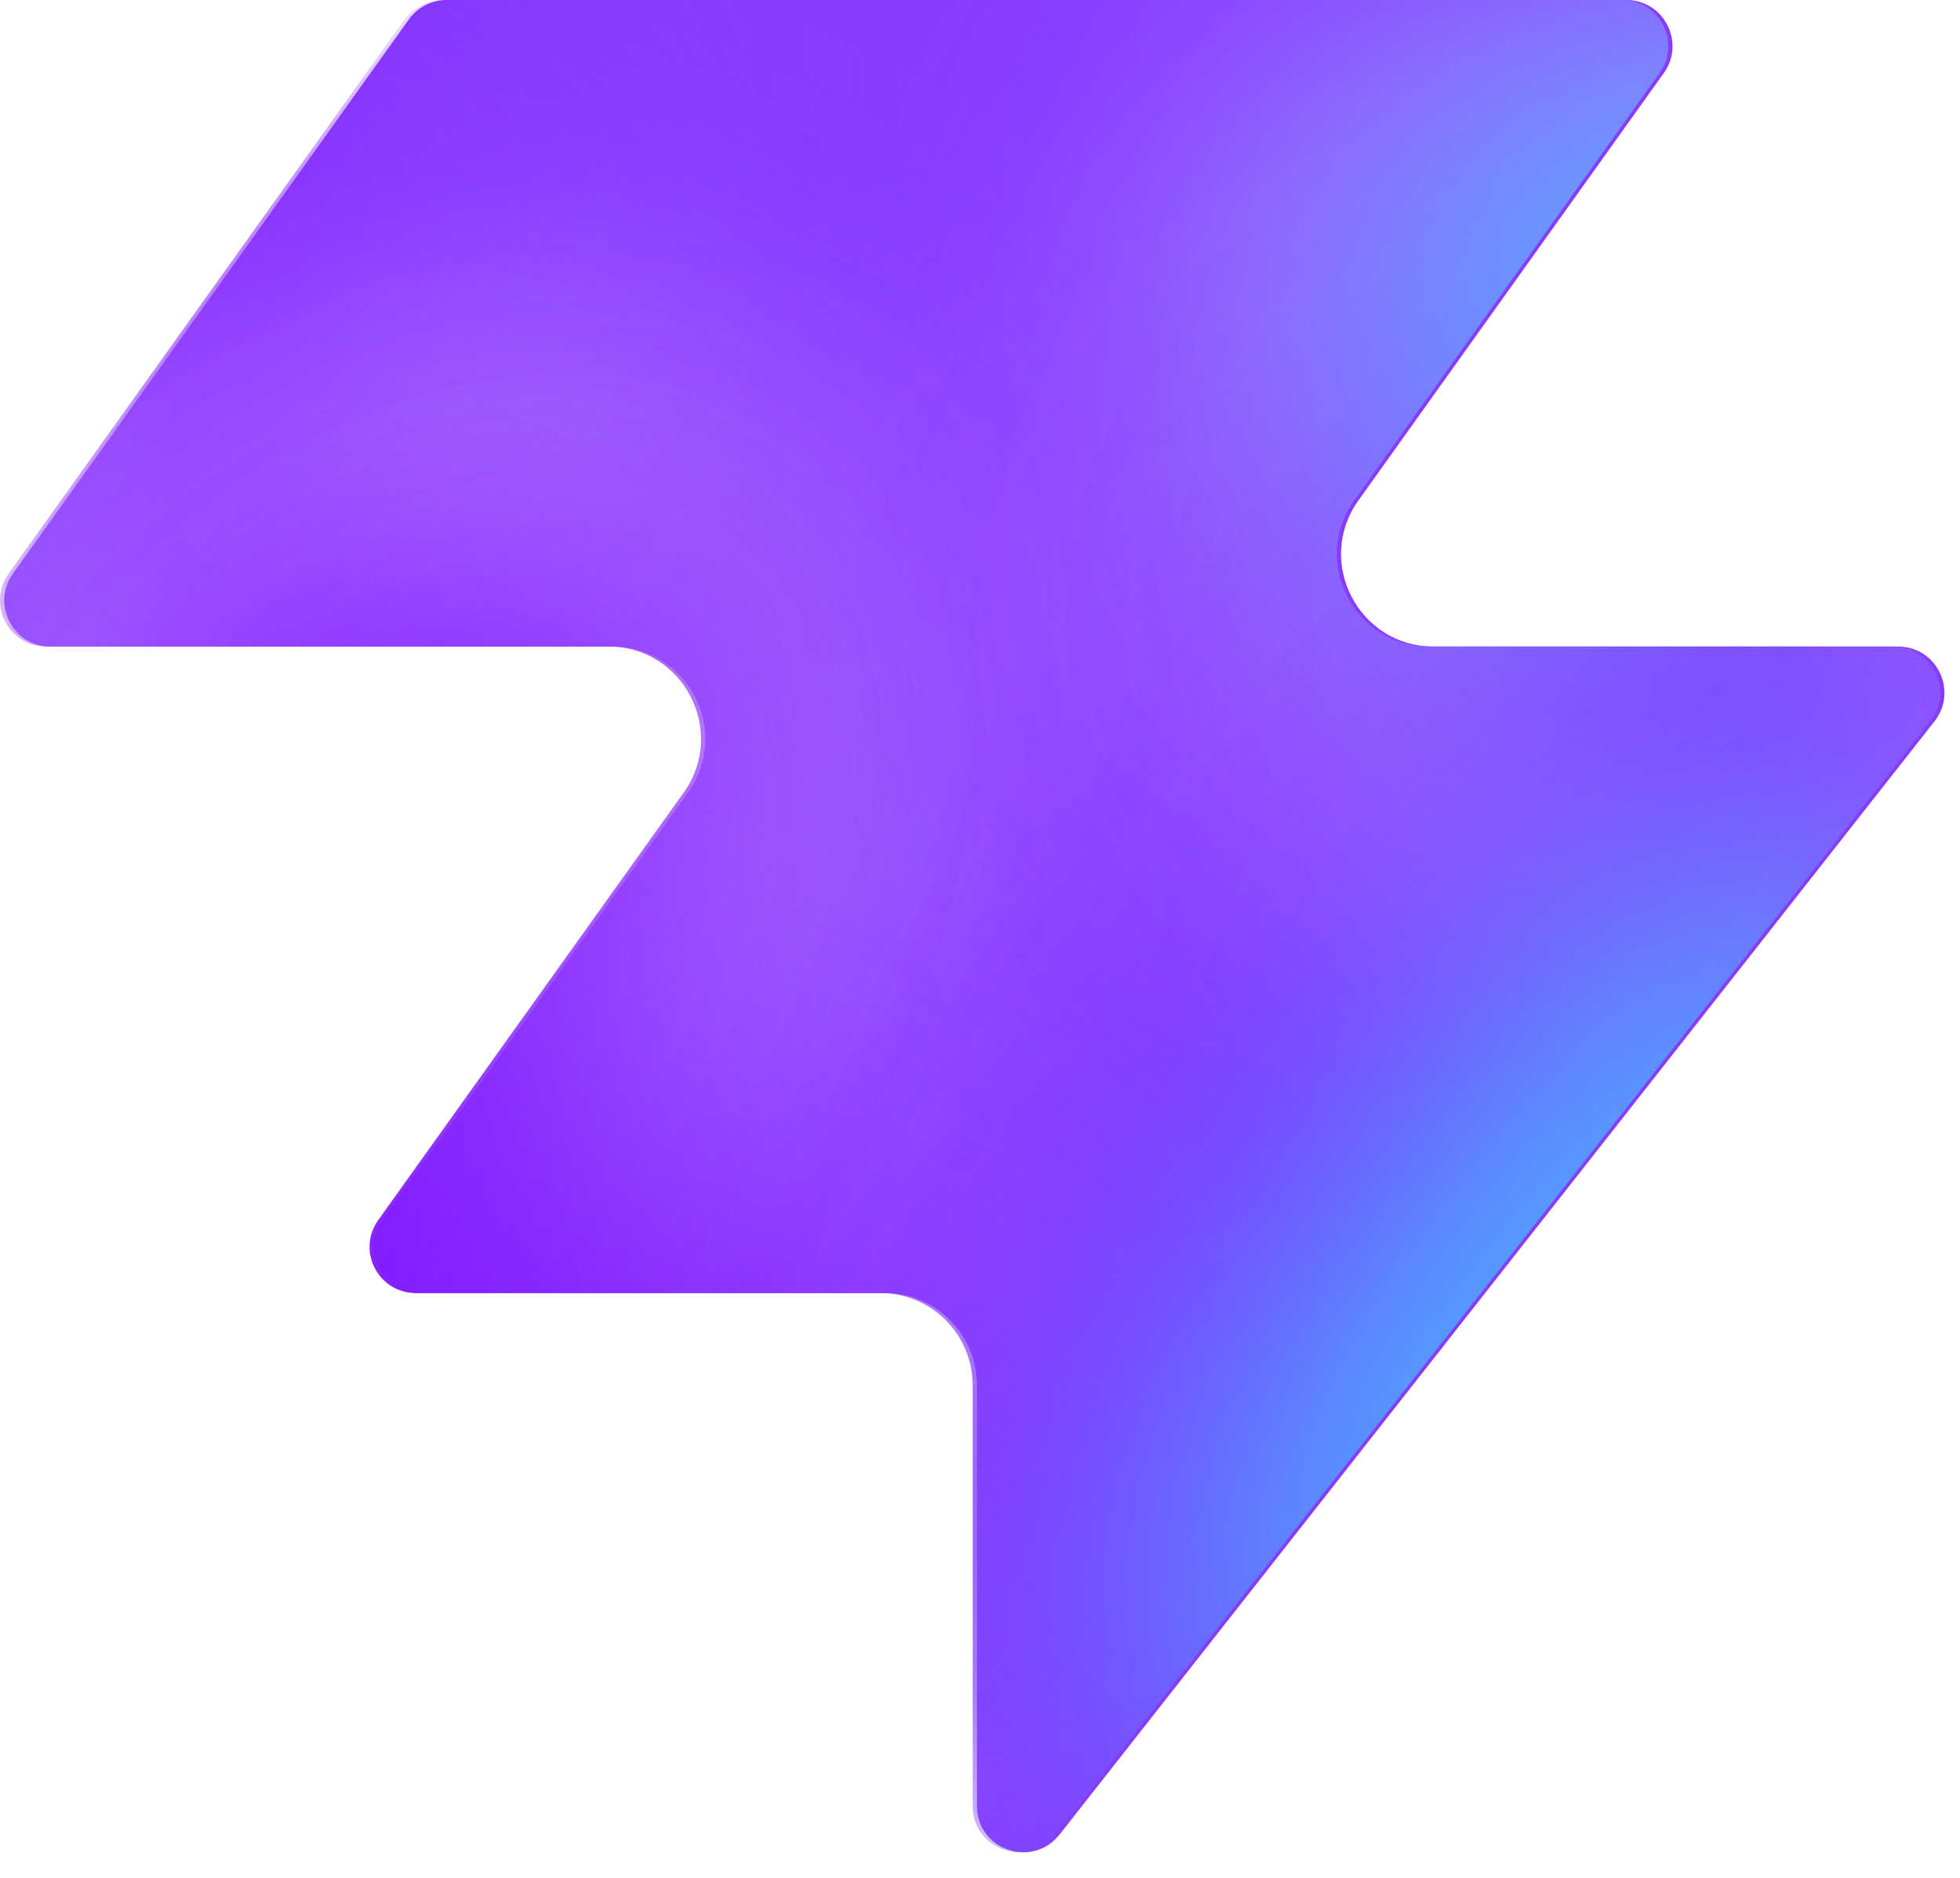
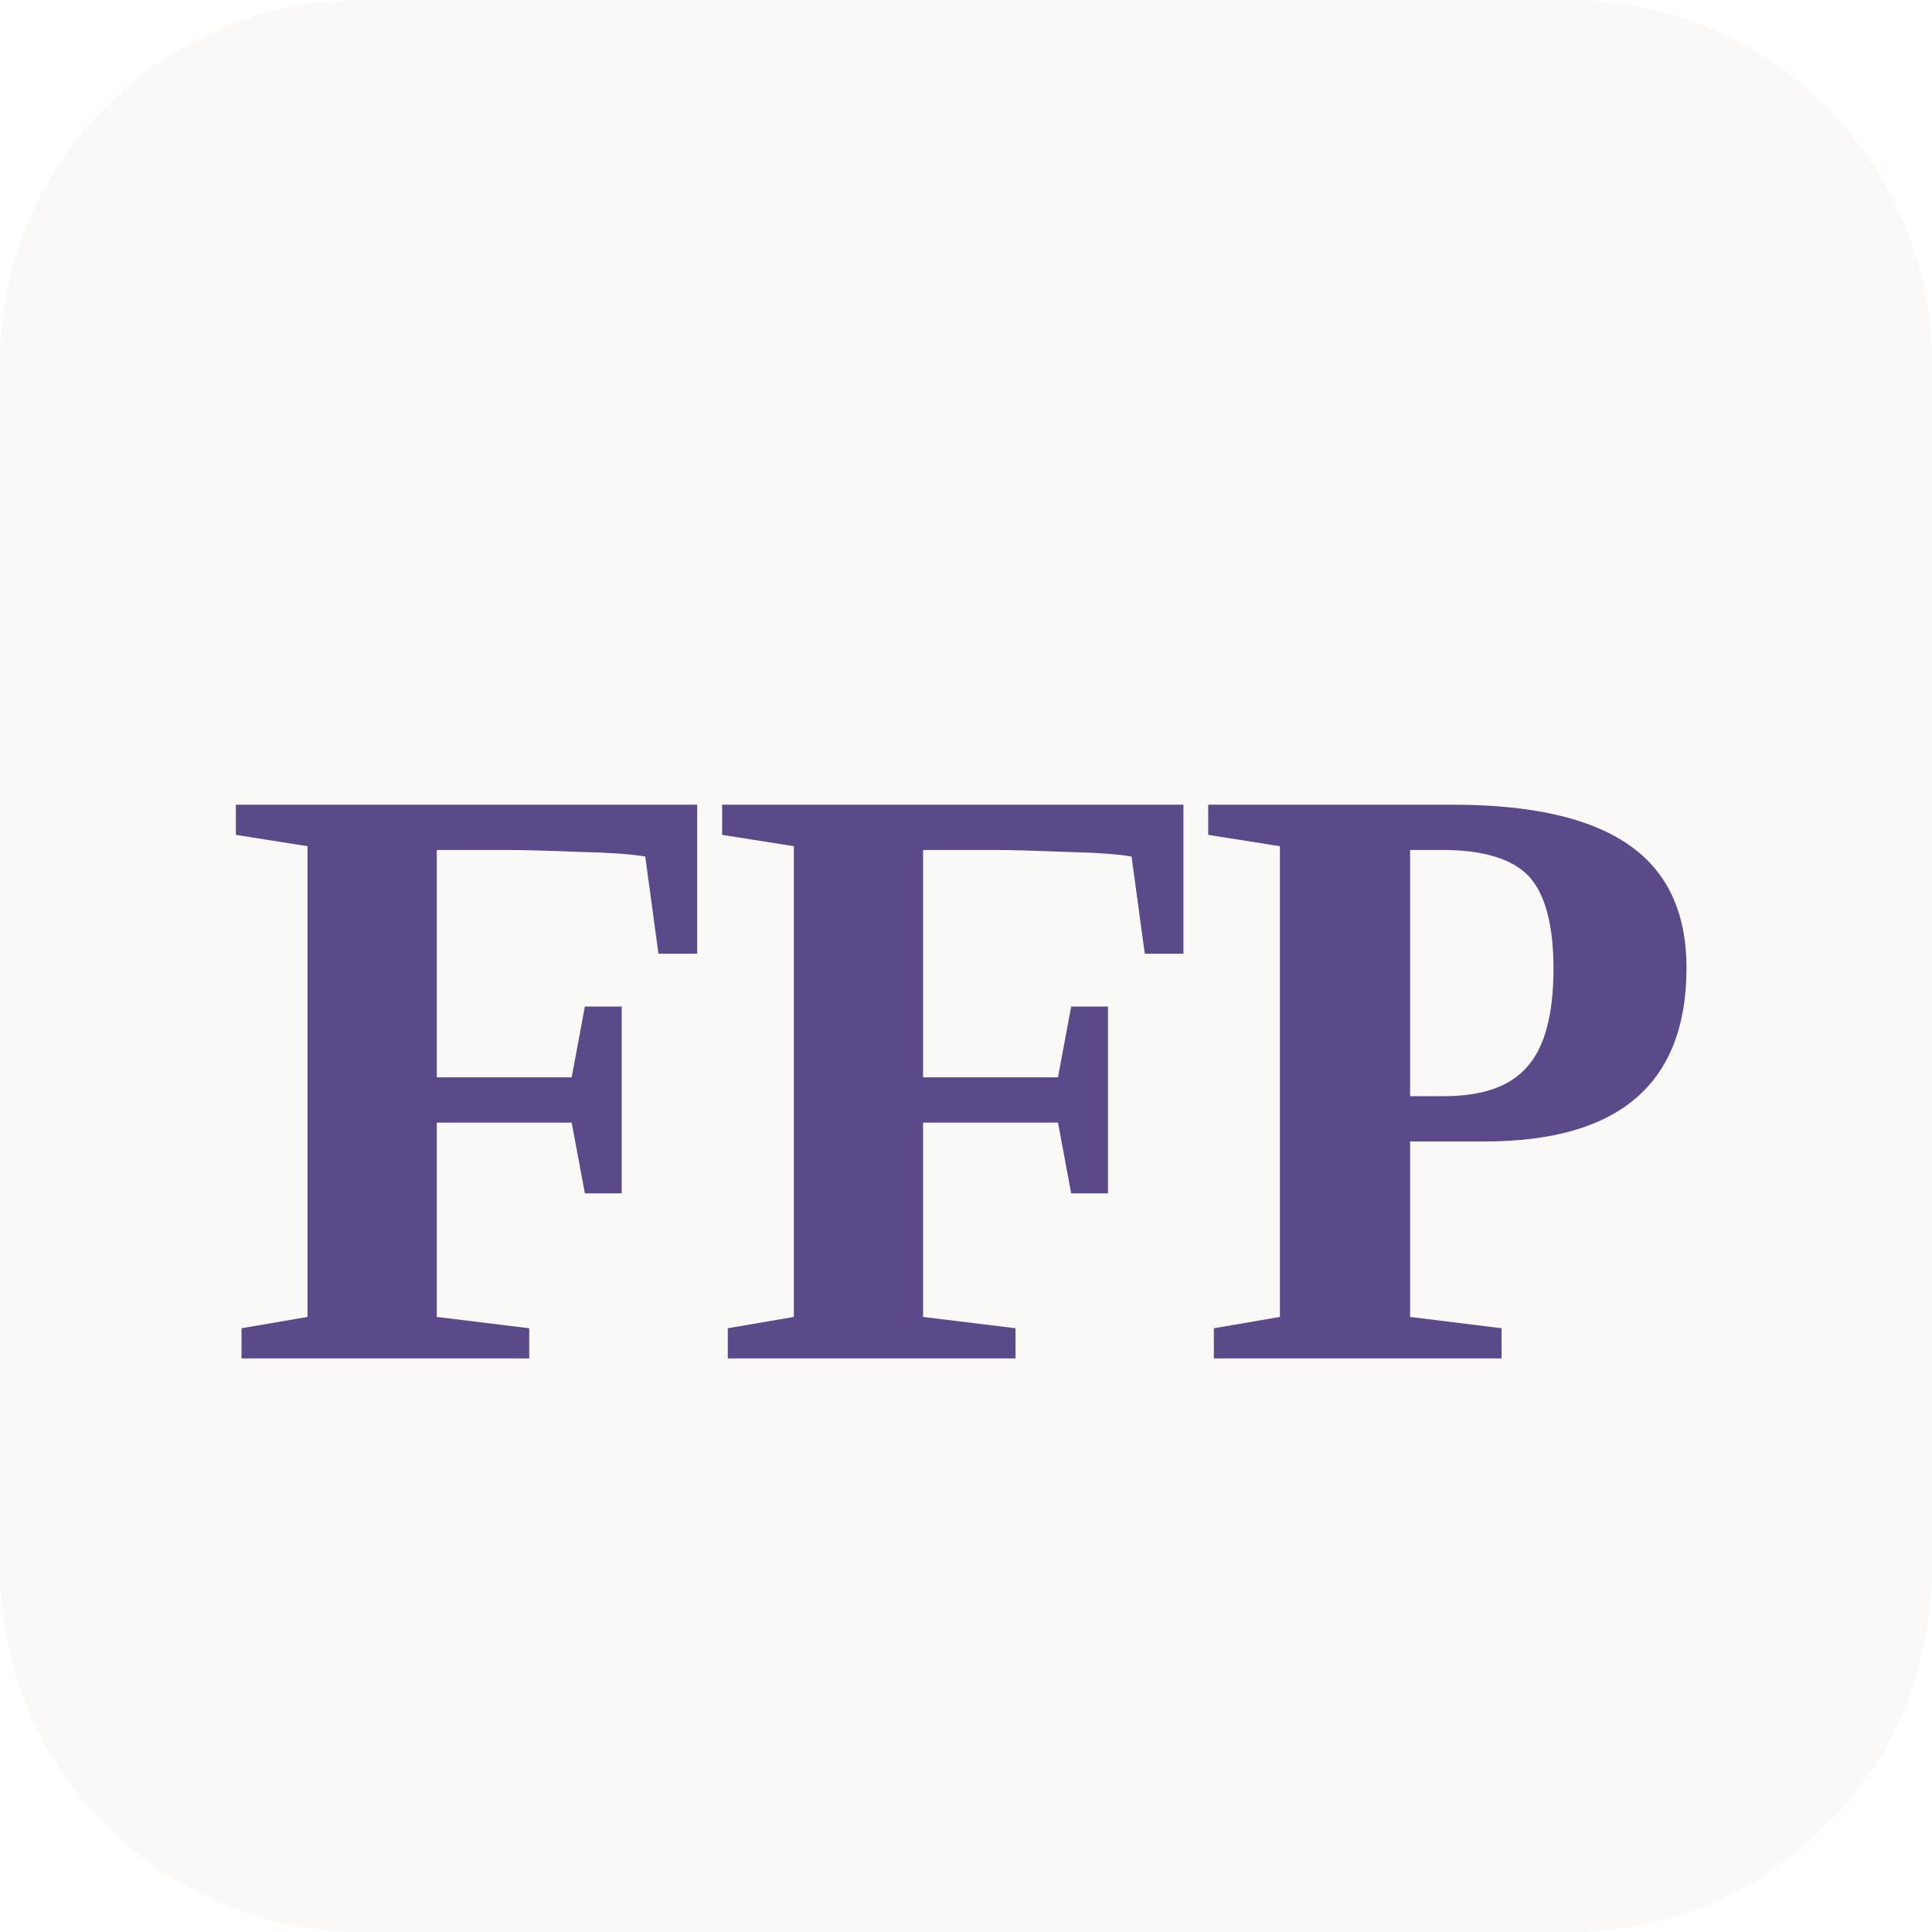
- <svg xmlns="http://www.w3.org/2000/svg" width="48" height="46" fill="none" viewBox="0 0 48 46">
-   <path fill="#863bff" d="M25.946 44.938c-.664.845-2.021.375-2.021-.698V33.937a2.26 2.26 0 0 0-2.262-2.262H10.287c-.92 0-1.456-1.04-.92-1.788l7.48-10.471c1.07-1.497 0-3.578-1.842-3.578H1.237c-.92 0-1.456-1.04-.92-1.788L10.013.474c.214-.297.556-.474.92-.474h28.894c.92 0 1.456 1.04.92 1.788l-7.48 10.471c-1.07 1.498 0 3.579 1.842 3.579h11.377c.943 0 1.473 1.088.89 1.83L25.947 44.94z" style="fill:#863bff;fill:color(display-p3 .525 .23 1);fill-opacity:1" />
-   <mask id="a" width="48" height="46" x="0" y="0" maskUnits="userSpaceOnUse" style="mask-type:alpha">
-     <path fill="#000" d="M25.842 44.938c-.664.844-2.021.375-2.021-.698V33.937a2.26 2.26 0 0 0-2.262-2.262H10.183c-.92 0-1.456-1.04-.92-1.788l7.48-10.471c1.07-1.498 0-3.579-1.842-3.579H1.133c-.92 0-1.456-1.04-.92-1.787L9.91.473c.214-.297.556-.474.92-.474h28.894c.92 0 1.456 1.04.92 1.788l-7.48 10.471c-1.07 1.498 0 3.578 1.842 3.578h11.377c.943 0 1.473 1.088.89 1.832L25.843 44.94z" style="fill:#000;fill-opacity:1" />
-   </mask>
-   <g mask="url(#a)">
-     <g filter="url(#b)">
-       <ellipse cx="5.508" cy="14.704" fill="#ede6ff" rx="5.508" ry="14.704" style="fill:#ede6ff;fill:color(display-p3 .927 .903 1);fill-opacity:1" transform="matrix(.00324 1 1 -.00324 -4.47 31.516)" />
-     </g>
-     <g filter="url(#c)">
-       <ellipse cx="10.399" cy="29.851" fill="#ede6ff" rx="10.399" ry="29.851" style="fill:#ede6ff;fill:color(display-p3 .927 .903 1);fill-opacity:1" transform="matrix(.00324 1 1 -.00324 -39.328 7.883)" />
-     </g>
-     <g filter="url(#d)">
-       <ellipse cx="5.508" cy="30.487" fill="#7e14ff" rx="5.508" ry="30.487" style="fill:#7e14ff;fill:color(display-p3 .492 .077 1);fill-opacity:1" transform="rotate(89.814 -25.913 -14.639)scale(1 -1)" />
-     </g>
-     <g filter="url(#e)">
-       <ellipse cx="5.508" cy="30.599" fill="#7e14ff" rx="5.508" ry="30.599" style="fill:#7e14ff;fill:color(display-p3 .492 .077 1);fill-opacity:1" transform="rotate(89.814 -32.644 -3.334)scale(1 -1)" />
-     </g>
-     <g filter="url(#f)">
-       <ellipse cx="5.508" cy="30.599" fill="#7e14ff" rx="5.508" ry="30.599" style="fill:#7e14ff;fill:color(display-p3 .492 .077 1);fill-opacity:1" transform="matrix(.00324 1 1 -.00324 -34.34 30.47)" />
-     </g>
-     <g filter="url(#g)">
-       <ellipse cx="14.072" cy="22.078" fill="#ede6ff" rx="14.072" ry="22.078" style="fill:#ede6ff;fill:color(display-p3 .927 .903 1);fill-opacity:1" transform="rotate(93.35 24.506 48.493)scale(-1 1)" />
-     </g>
-     <g filter="url(#h)">
-       <ellipse cx="3.47" cy="21.501" fill="#7e14ff" rx="3.47" ry="21.501" style="fill:#7e14ff;fill:color(display-p3 .492 .077 1);fill-opacity:1" transform="rotate(89.009 28.708 47.59)scale(-1 1)" />
-     </g>
-     <g filter="url(#i)">
-       <ellipse cx="3.47" cy="21.501" fill="#7e14ff" rx="3.47" ry="21.501" style="fill:#7e14ff;fill:color(display-p3 .492 .077 1);fill-opacity:1" transform="rotate(89.009 28.708 47.59)scale(-1 1)" />
-     </g>
-     <g filter="url(#j)">
-       <ellipse cx=".387" cy="8.972" fill="#7e14ff" rx="4.407" ry="29.108" style="fill:#7e14ff;fill:color(display-p3 .492 .077 1);fill-opacity:1" transform="rotate(39.51 .387 8.972)" />
-     </g>
-     <g filter="url(#k)">
-       <ellipse cx="47.523" cy="-6.092" fill="#7e14ff" rx="4.407" ry="29.108" style="fill:#7e14ff;fill:color(display-p3 .492 .077 1);fill-opacity:1" transform="rotate(37.892 47.523 -6.092)" />
-     </g>
-     <g filter="url(#l)">
-       <ellipse cx="41.412" cy="6.333" fill="#47bfff" rx="5.971" ry="9.665" style="fill:#47bfff;fill:color(display-p3 .28 .748 1);fill-opacity:1" transform="rotate(37.892 41.412 6.333)" />
-     </g>
-     <g filter="url(#m)">
-       <ellipse cx="-1.879" cy="38.332" fill="#7e14ff" rx="4.407" ry="29.108" style="fill:#7e14ff;fill:color(display-p3 .492 .077 1);fill-opacity:1" transform="rotate(37.892 -1.88 38.332)" />
-     </g>
-     <g filter="url(#n)">
-       <ellipse cx="-1.879" cy="38.332" fill="#7e14ff" rx="4.407" ry="29.108" style="fill:#7e14ff;fill:color(display-p3 .492 .077 1);fill-opacity:1" transform="rotate(37.892 -1.88 38.332)" />
-     </g>
-     <g filter="url(#o)">
-       <ellipse cx="35.651" cy="29.907" fill="#7e14ff" rx="4.407" ry="29.108" style="fill:#7e14ff;fill:color(display-p3 .492 .077 1);fill-opacity:1" transform="rotate(37.892 35.651 29.907)" />
-     </g>
-     <g filter="url(#p)">
-       <ellipse cx="38.418" cy="32.4" fill="#47bfff" rx="5.971" ry="15.297" style="fill:#47bfff;fill:color(display-p3 .28 .748 1);fill-opacity:1" transform="rotate(37.892 38.418 32.4)" />
-     </g>
-   </g>
-   <defs>
-     <filter id="b" width="60.045" height="41.654" x="-19.77" y="16.149" color-interpolation-filters="sRGB" filterUnits="userSpaceOnUse">
-       <feFlood flood-opacity="0" result="BackgroundImageFix" />
-       <feBlend in="SourceGraphic" in2="BackgroundImageFix" result="shape" />
-       <feGaussianBlur result="effect1_foregroundBlur_2002_17158" stdDeviation="7.659" />
-     </filter>
-     <filter id="c" width="90.34" height="51.437" x="-54.613" y="-7.533" color-interpolation-filters="sRGB" filterUnits="userSpaceOnUse">
-       <feFlood flood-opacity="0" result="BackgroundImageFix" />
-       <feBlend in="SourceGraphic" in2="BackgroundImageFix" result="shape" />
-       <feGaussianBlur result="effect1_foregroundBlur_2002_17158" stdDeviation="7.659" />
-     </filter>
-     <filter id="d" width="79.355" height="29.4" x="-49.64" y="2.03" color-interpolation-filters="sRGB" filterUnits="userSpaceOnUse">
-       <feFlood flood-opacity="0" result="BackgroundImageFix" />
-       <feBlend in="SourceGraphic" in2="BackgroundImageFix" result="shape" />
-       <feGaussianBlur result="effect1_foregroundBlur_2002_17158" stdDeviation="4.596" />
-     </filter>
-     <filter id="e" width="79.579" height="29.4" x="-45.045" y="20.029" color-interpolation-filters="sRGB" filterUnits="userSpaceOnUse">
-       <feFlood flood-opacity="0" result="BackgroundImageFix" />
-       <feBlend in="SourceGraphic" in2="BackgroundImageFix" result="shape" />
-       <feGaussianBlur result="effect1_foregroundBlur_2002_17158" stdDeviation="4.596" />
-     </filter>
-     <filter id="f" width="79.579" height="29.4" x="-43.513" y="21.178" color-interpolation-filters="sRGB" filterUnits="userSpaceOnUse">
-       <feFlood flood-opacity="0" result="BackgroundImageFix" />
-       <feBlend in="SourceGraphic" in2="BackgroundImageFix" result="shape" />
-       <feGaussianBlur result="effect1_foregroundBlur_2002_17158" stdDeviation="4.596" />
-     </filter>
-     <filter id="g" width="74.749" height="58.852" x="15.756" y="-17.901" color-interpolation-filters="sRGB" filterUnits="userSpaceOnUse">
-       <feFlood flood-opacity="0" result="BackgroundImageFix" />
-       <feBlend in="SourceGraphic" in2="BackgroundImageFix" result="shape" />
-       <feGaussianBlur result="effect1_foregroundBlur_2002_17158" stdDeviation="7.659" />
-     </filter>
-     <filter id="h" width="61.377" height="25.362" x="23.548" y="2.284" color-interpolation-filters="sRGB" filterUnits="userSpaceOnUse">
-       <feFlood flood-opacity="0" result="BackgroundImageFix" />
-       <feBlend in="SourceGraphic" in2="BackgroundImageFix" result="shape" />
-       <feGaussianBlur result="effect1_foregroundBlur_2002_17158" stdDeviation="4.596" />
-     </filter>
-     <filter id="i" width="61.377" height="25.362" x="23.548" y="2.284" color-interpolation-filters="sRGB" filterUnits="userSpaceOnUse">
-       <feFlood flood-opacity="0" result="BackgroundImageFix" />
-       <feBlend in="SourceGraphic" in2="BackgroundImageFix" result="shape" />
-       <feGaussianBlur result="effect1_foregroundBlur_2002_17158" stdDeviation="4.596" />
-     </filter>
-     <filter id="j" width="56.045" height="63.649" x="-27.636" y="-22.853" color-interpolation-filters="sRGB" filterUnits="userSpaceOnUse">
-       <feFlood flood-opacity="0" result="BackgroundImageFix" />
-       <feBlend in="SourceGraphic" in2="BackgroundImageFix" result="shape" />
-       <feGaussianBlur result="effect1_foregroundBlur_2002_17158" stdDeviation="4.596" />
-     </filter>
-     <filter id="k" width="54.814" height="64.646" x="20.116" y="-38.415" color-interpolation-filters="sRGB" filterUnits="userSpaceOnUse">
-       <feFlood flood-opacity="0" result="BackgroundImageFix" />
-       <feBlend in="SourceGraphic" in2="BackgroundImageFix" result="shape" />
-       <feGaussianBlur result="effect1_foregroundBlur_2002_17158" stdDeviation="4.596" />
-     </filter>
-     <filter id="l" width="33.541" height="35.313" x="24.641" y="-11.323" color-interpolation-filters="sRGB" filterUnits="userSpaceOnUse">
-       <feFlood flood-opacity="0" result="BackgroundImageFix" />
-       <feBlend in="SourceGraphic" in2="BackgroundImageFix" result="shape" />
-       <feGaussianBlur result="effect1_foregroundBlur_2002_17158" stdDeviation="4.596" />
-     </filter>
-     <filter id="m" width="54.814" height="64.646" x="-29.286" y="6.009" color-interpolation-filters="sRGB" filterUnits="userSpaceOnUse">
-       <feFlood flood-opacity="0" result="BackgroundImageFix" />
-       <feBlend in="SourceGraphic" in2="BackgroundImageFix" result="shape" />
-       <feGaussianBlur result="effect1_foregroundBlur_2002_17158" stdDeviation="4.596" />
-     </filter>
-     <filter id="n" width="54.814" height="64.646" x="-29.286" y="6.009" color-interpolation-filters="sRGB" filterUnits="userSpaceOnUse">
-       <feFlood flood-opacity="0" result="BackgroundImageFix" />
-       <feBlend in="SourceGraphic" in2="BackgroundImageFix" result="shape" />
-       <feGaussianBlur result="effect1_foregroundBlur_2002_17158" stdDeviation="4.596" />
-     </filter>
-     <filter id="o" width="54.814" height="64.646" x="8.244" y="-2.416" color-interpolation-filters="sRGB" filterUnits="userSpaceOnUse">
-       <feFlood flood-opacity="0" result="BackgroundImageFix" />
-       <feBlend in="SourceGraphic" in2="BackgroundImageFix" result="shape" />
-       <feGaussianBlur result="effect1_foregroundBlur_2002_17158" stdDeviation="4.596" />
-     </filter>
-     <filter id="p" width="39.409" height="43.623" x="18.713" y="10.588" color-interpolation-filters="sRGB" filterUnits="userSpaceOnUse">
-       <feFlood flood-opacity="0" result="BackgroundImageFix" />
-       <feBlend in="SourceGraphic" in2="BackgroundImageFix" result="shape" />
-       <feGaussianBlur result="effect1_foregroundBlur_2002_17158" stdDeviation="4.596" />
-     </filter>
-   </defs>
+ <svg xmlns="http://www.w3.org/2000/svg" viewBox="0 0 32 32">
+   <rect width="32" height="32" rx="6" fill="#faf9f7" />
+   <text x="16" y="22.5" text-anchor="middle" font-family="Georgia, 'Times New Roman', serif" font-size="14" font-weight="700" fill="#5b4a8a" letter-spacing="-0.5">FFP</text>
</svg>
